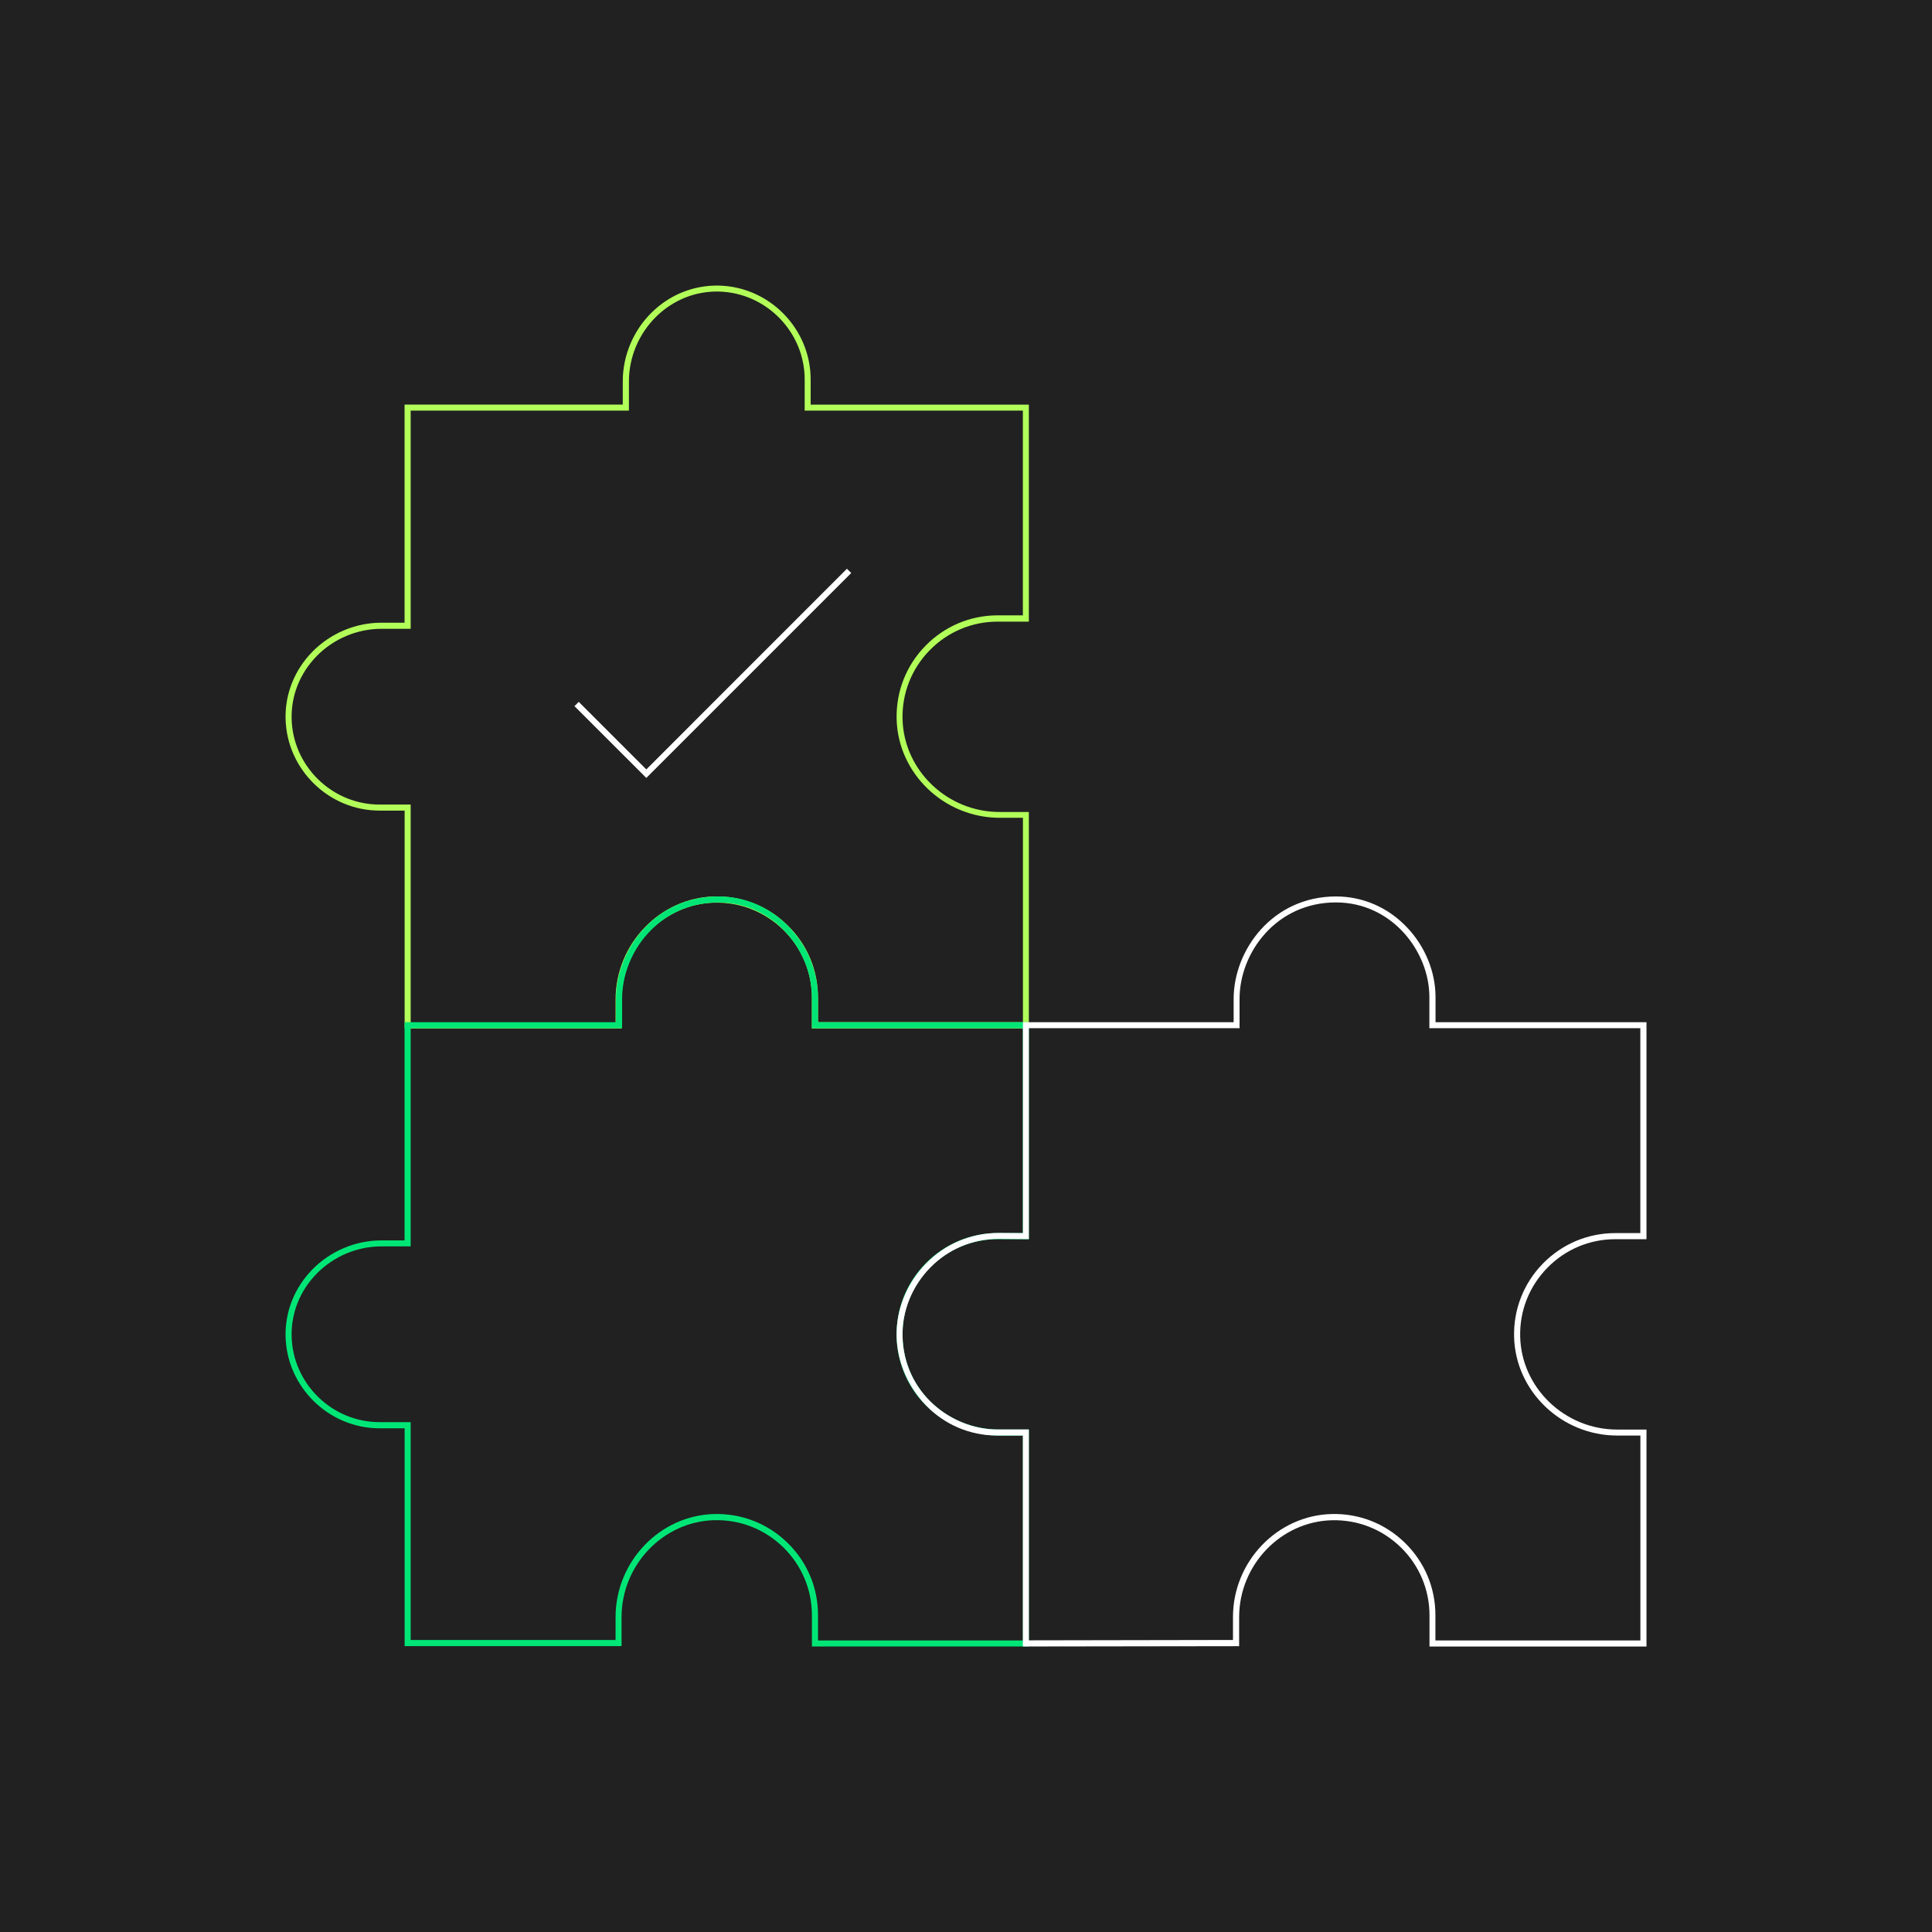
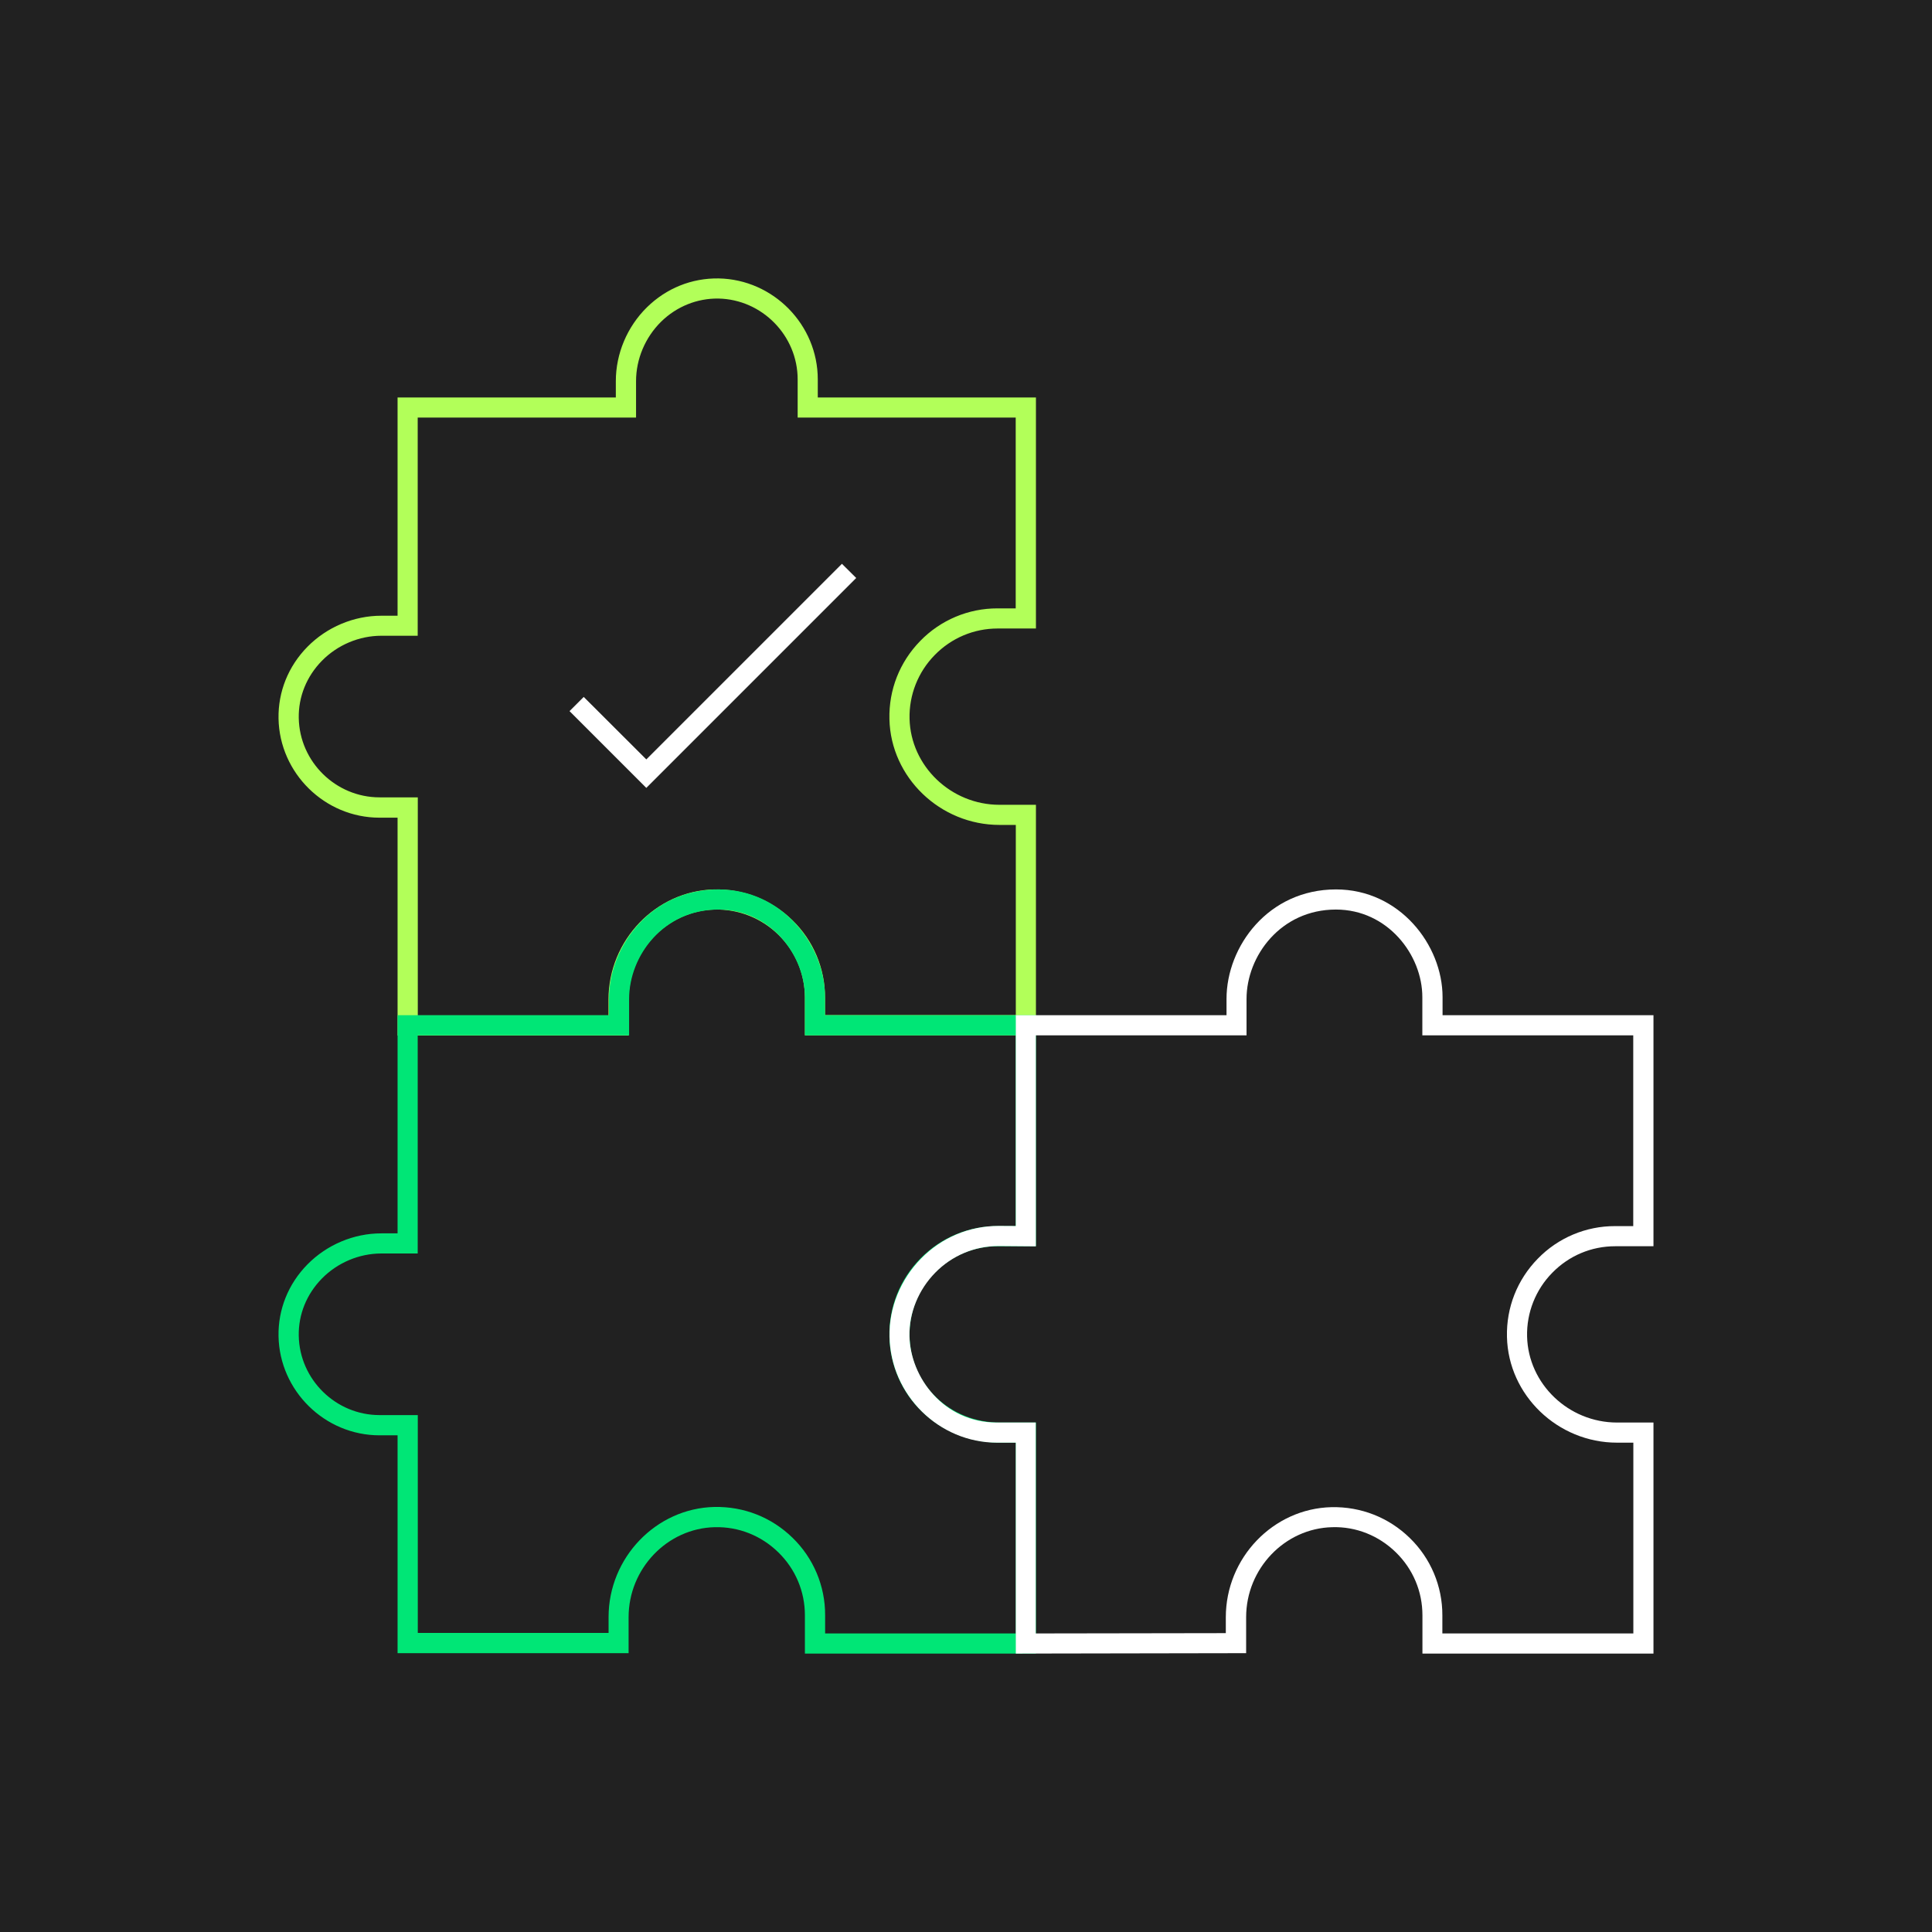
- <svg xmlns="http://www.w3.org/2000/svg" width="320" height="320" viewBox="0 0 320 320">
-   <path fill="#212121" d="M0 0h320v320H0z" />
-   <path fill="#B2FF59" d="M102.96 170.34H67.02v-36.08h-4.16c-8.42 0-15.4-6.85-15.56-15.27-.08-4.12 1.51-8.05 4.45-11.05 3-3.05 7.15-4.8 11.4-4.8h3.86V67.01h36.14v-3.86c0-4.25 1.75-8.41 4.8-11.4 3-2.95 6.92-4.51 11.05-4.45 8.42.16 15.27 7.13 15.27 15.56v4.16h36.14v35.94h-5.16c-4.27 0-8.28 1.69-11.27 4.75s-4.59 7.1-4.49 11.38c.19 8.49 7.4 15.4 16.06 15.4h4.86v35.85h-35.94v-5.07c0-4.27-1.69-8.28-4.75-11.27s-7.1-4.59-11.38-4.49c-8.49.19-15.4 7.4-15.4 16.06v4.77zm-34.94-1h33.94v-3.8c0-9.2 7.35-16.86 16.38-17.06 4.55-.11 8.85 1.59 12.1 4.77 3.26 3.18 5.05 7.44 5.05 11.98v4.07h33.94v-33.85h-3.86c-9.2 0-16.86-7.35-17.06-16.38-.1-4.55 1.59-8.85 4.77-12.1 3.18-3.25 7.44-5.05 11.98-5.05h4.16V68.01h-36.14v-5.16c0-7.88-6.41-14.41-14.28-14.56-3.85-.08-7.52 1.41-10.33 4.17-2.86 2.81-4.5 6.71-4.5 10.69v4.86H68.02v36.14h-4.86c-3.98 0-7.88 1.64-10.69 4.5-2.76 2.81-4.24 6.48-4.17 10.33.15 7.88 6.68 14.28 14.56 14.28h5.16v36.08z" />
-   <path fill="#00E676" d="M170.42 272.71h-35.94v-5.16c0-4.27-1.69-8.28-4.75-11.27s-7.1-4.58-11.38-4.49c-8.49.19-15.4 7.4-15.4 16.06v4.8H67.02v-36.08h-4.16c-8.42 0-15.4-6.85-15.56-15.27-.08-4.12 1.51-8.05 4.45-11.05 3-3.05 7.15-4.8 11.4-4.8h3.86v-36.14h35.02v-3.86c0-8.16 6.49-16.97 16.96-16.97 4.46 0 8.65 1.83 11.79 5.16 2.98 3.15 4.69 7.35 4.69 11.51v4.16h34.94v35.94h-5.16c-4.27 0-8.28 1.69-11.27 4.75s-4.59 7.1-4.49 11.38c.19 8.64 7.25 15.4 16.06 15.4h4.86v35.93zm-34.93-1h33.94v-33.94h-3.86c-9.36 0-16.85-7.19-17.06-16.38-.1-4.55 1.59-8.85 4.77-12.1 3.18-3.25 7.44-5.05 11.98-5.05h4.16V170.3h-34.94v-5.16c0-7.57-6.22-15.67-15.48-15.67-9.86 0-15.96 8.29-15.96 15.97v4.86H68.02v36.14h-4.86c-3.98 0-7.88 1.64-10.69 4.5-2.76 2.81-4.24 6.48-4.17 10.33.15 7.88 6.68 14.28 14.56 14.28h5.16v36.08h33.94v-3.8c0-9.2 7.35-16.86 16.38-17.06 4.54-.1 8.85 1.59 12.1 4.77 3.26 3.18 5.05 7.44 5.05 11.98v4.19z" />
-   <path fill="#FFF" d="M169.42 272.71v-34.94h-4.28c-4.5 0-8.71-1.8-11.85-5.08-2.96-3.09-4.71-7.24-4.79-11.4-.08-4.4 1.7-8.79 4.9-12.04 3.19-3.25 7.47-5.04 12.04-5.04l3.99.03v-34.93h34.9v-3.86c0-8.16 6.49-16.97 16.96-16.97 4.46 0 8.65 1.83 11.79 5.16 2.98 3.15 4.69 7.35 4.69 11.51v4.16h34.94v35.94h-5.16c-4.27 0-8.28 1.69-11.27 4.75s-4.59 7.1-4.49 11.38c.19 8.49 7.4 15.4 16.06 15.4h4.86v35.94h-35.94v-5.16c0-4.27-1.69-8.28-4.75-11.27s-7.1-4.58-11.38-4.49c-8.49.19-15.4 7.4-15.4 16.06v4.8l-35.82.05zm68.34-1h33.94v-33.94h-3.86c-9.2 0-16.86-7.35-17.06-16.38-.1-4.55 1.59-8.85 4.77-12.1 3.18-3.25 7.44-5.05 11.98-5.05h4.16V170.3h-34.94v-5.16c0-7.57-6.22-15.67-15.48-15.67-9.86 0-15.96 8.29-15.96 15.97v4.86h-34.9v34.94l-4.99-.04c-4.3 0-8.32 1.68-11.32 4.74-3.01 3.06-4.69 7.19-4.61 11.33.18 9.57 8.26 15.49 15.64 15.49h5.28v34.93l33.81-.06v-3.8c0-9.2 7.35-16.86 16.38-17.06 4.55-.11 8.85 1.59 12.1 4.77 3.26 3.18 5.05 7.44 5.05 11.98v4.19zM107.05 128.85l-11.9-11.89.71-.71 11.19 11.19 33.23-33.24.71.71z" />
+ <svg xmlns="http://www.w3.org/2000/svg" width="192" height="192" viewBox="0 0 192 192">
+   <path fill="#212121" d="M0 0h192v192H0z" />
+   <path fill="#B2FF59" d="M62.48 102.91H39.51V81.26h-1.8c-5.43 0-9.93-4.42-10.03-9.85-.05-2.66.97-5.2 2.87-7.13 1.93-1.96 4.6-3.09 7.34-3.09h1.62V39.5H61.2v-1.62c0-2.74 1.13-5.41 3.09-7.34 1.94-1.9 4.45-2.91 7.13-2.87 5.43.1 9.85 4.6 9.85 10.03v1.8h21.68v22.96h-3.8c-2.37 0-4.6.94-6.26 2.64a8.728 8.728 0 0 0-2.5 6.32c.11 4.72 4.12 8.56 8.94 8.56h3.62v22.91H79.99v-3.74c0-2.37-.94-4.6-2.64-6.26a8.753 8.753 0 0 0-6.32-2.5c-4.72.11-8.56 4.12-8.56 8.94v3.58zm-20.97-2h18.96v-1.58c0-5.9 4.72-10.81 10.51-10.94 2.92-.06 5.68 1.02 7.77 3.06a10.66 10.66 0 0 1 3.24 7.69v1.74h18.96v-18.9h-1.62c-5.9 0-10.81-4.72-10.94-10.51-.07-2.92 1.02-5.68 3.06-7.77a10.66 10.66 0 0 1 7.69-3.24h1.8V41.5H79.27v-3.8c0-4.35-3.54-7.95-7.88-8.03-2.1-.03-4.14.78-5.69 2.3-1.58 1.56-2.49 3.71-2.49 5.91v3.62h-21.7v21.68H37.9c-2.2 0-4.36.91-5.91 2.49-1.52 1.55-2.34 3.57-2.3 5.69.08 4.35 3.68 7.88 8.03 7.88h3.8v21.67z" />
+   <path fill="#00E676" d="M102.95 164.33H79.99v-3.8c0-2.38-.94-4.6-2.64-6.26-1.7-1.66-3.94-2.56-6.32-2.5-4.72.11-8.56 4.12-8.56 8.94v3.58H39.51v-21.65h-1.8c-5.43 0-9.93-4.42-10.03-9.85-.05-2.66.97-5.2 2.87-7.13 1.93-1.96 4.6-3.09 7.34-3.09h1.62v-21.68h21.01v-1.62c0-5.23 4.16-10.88 10.88-10.88 6.33 0 10.59 5.53 10.59 10.7v1.8h20.96v22.96h-3.8c-2.37 0-4.6.94-6.26 2.64a8.728 8.728 0 0 0-2.5 6.32c.11 4.8 4.03 8.56 8.94 8.56h3.62v22.96zm-20.96-2h18.96v-18.96h-1.62c-6 0-10.8-4.62-10.94-10.51-.07-2.92 1.02-5.68 3.06-7.77a10.66 10.66 0 0 1 7.69-3.24h1.8v-18.96H79.99v-3.8c0-4.2-3.45-8.7-8.59-8.7-5.48 0-8.88 4.61-8.88 8.88v3.62H41.51v21.68H37.9c-2.2 0-4.36.91-5.91 2.49-1.52 1.55-2.34 3.57-2.3 5.69.08 4.35 3.68 7.88 8.03 7.88h3.8v21.65h18.96v-1.58c0-5.9 4.72-10.81 10.51-10.94 2.92-.06 5.68 1.02 7.77 3.06a10.66 10.66 0 0 1 3.24 7.69v1.82z" />
+   <path fill="#FFF" d="M100.95 164.33v-20.96h-1.87c-5.78 0-10.58-4.74-10.68-10.57-.05-2.83 1.09-5.64 3.14-7.73 2.05-2.09 4.79-3.24 7.72-3.24l1.69.01v-20.95h20.94v-1.62c0-5.23 4.16-10.88 10.88-10.88 6.33 0 10.59 5.53 10.59 10.7v1.8h20.96v22.96h-3.8c-2.38 0-4.6.94-6.26 2.64a8.728 8.728 0 0 0-2.5 6.32c.11 4.72 4.12 8.56 8.94 8.56h3.62v22.96h-22.96v-3.8c0-2.38-.94-4.6-2.64-6.26-1.7-1.66-3.95-2.57-6.32-2.5-4.72.11-8.56 4.12-8.56 8.94v3.58l-22.89.04zm42.41-2h18.96v-18.96h-1.62c-5.9 0-10.81-4.72-10.94-10.51-.07-2.92 1.02-5.68 3.06-7.77a10.66 10.66 0 0 1 7.69-3.24h1.8v-18.96h-20.96v-3.8c0-4.2-3.45-8.7-8.59-8.7-5.48 0-8.88 4.61-8.88 8.88v3.62h-20.94v20.97l-3.7-.03c-2.38 0-4.62.94-6.29 2.64-1.67 1.7-2.61 4-2.57 6.29.08 4.14 3.42 8.61 8.68 8.61h3.87v20.96l18.89-.03v-1.58c0-5.9 4.71-10.81 10.51-10.94 2.91-.06 5.68 1.02 7.77 3.06a10.66 10.66 0 0 1 3.24 7.69v1.8zM64.23 78.3l-7.63-7.63 1.41-1.41 6.22 6.21 19.44-19.44 1.42 1.41z" />
</svg>
